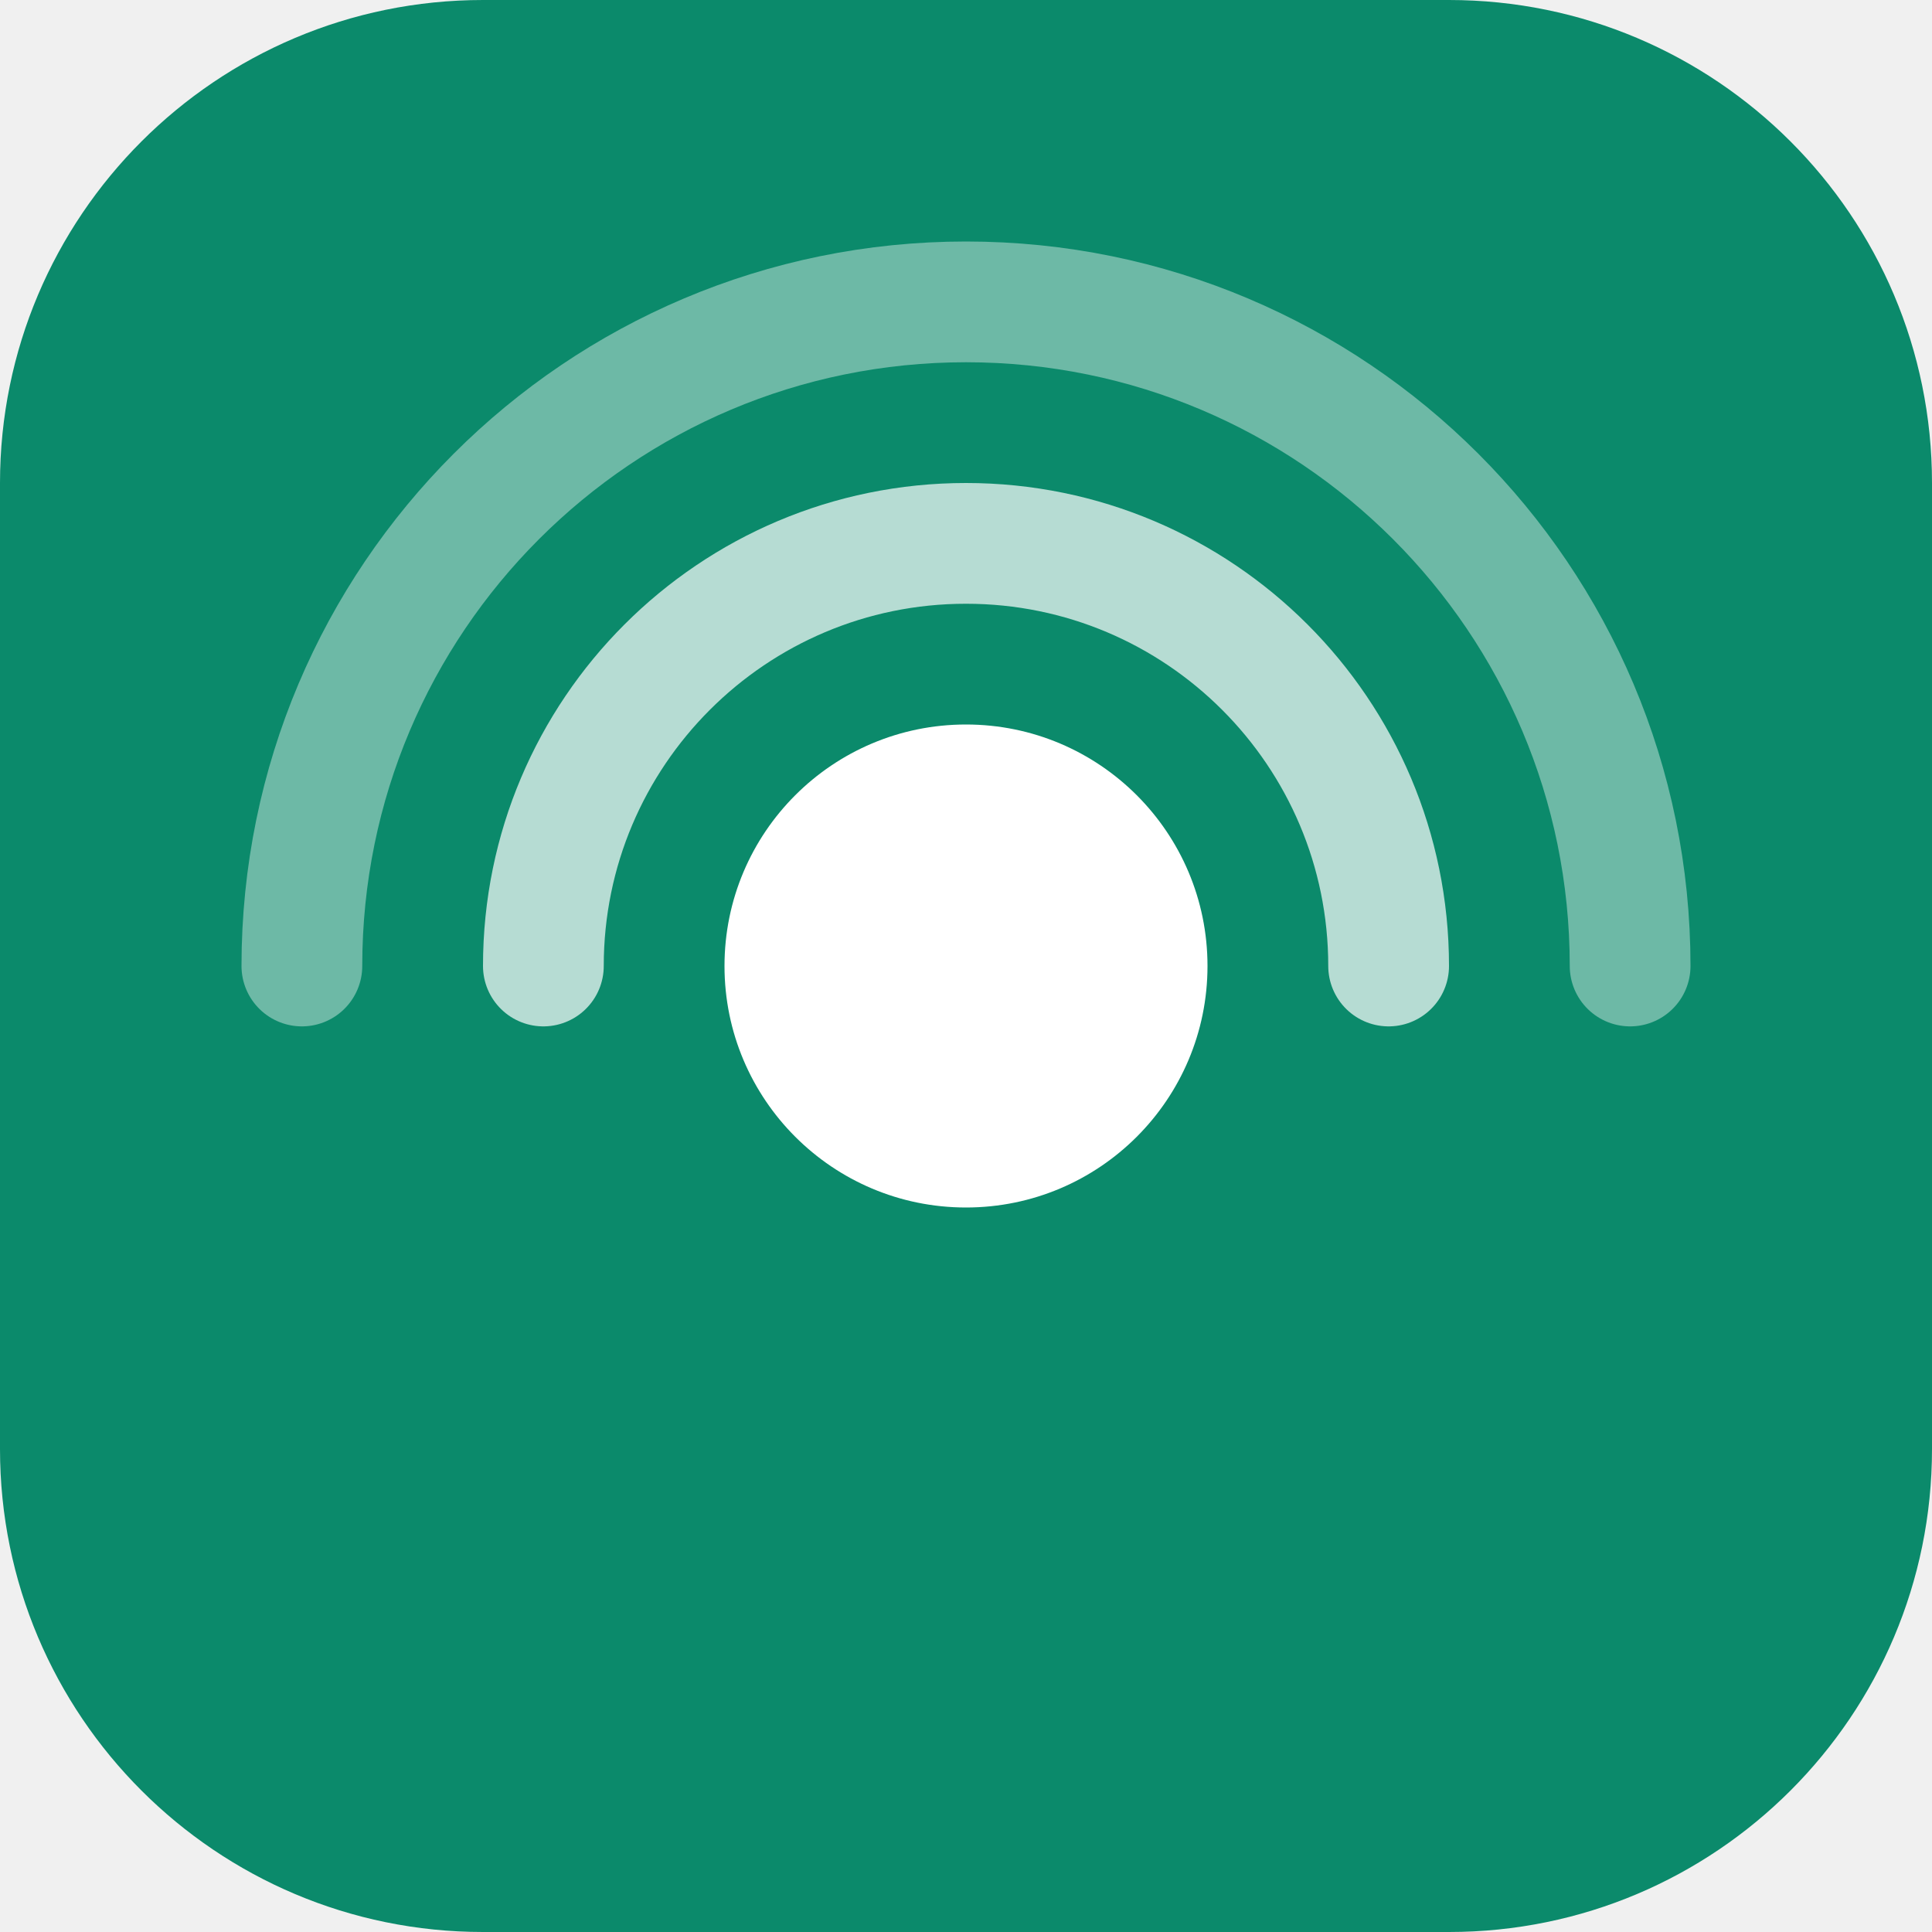
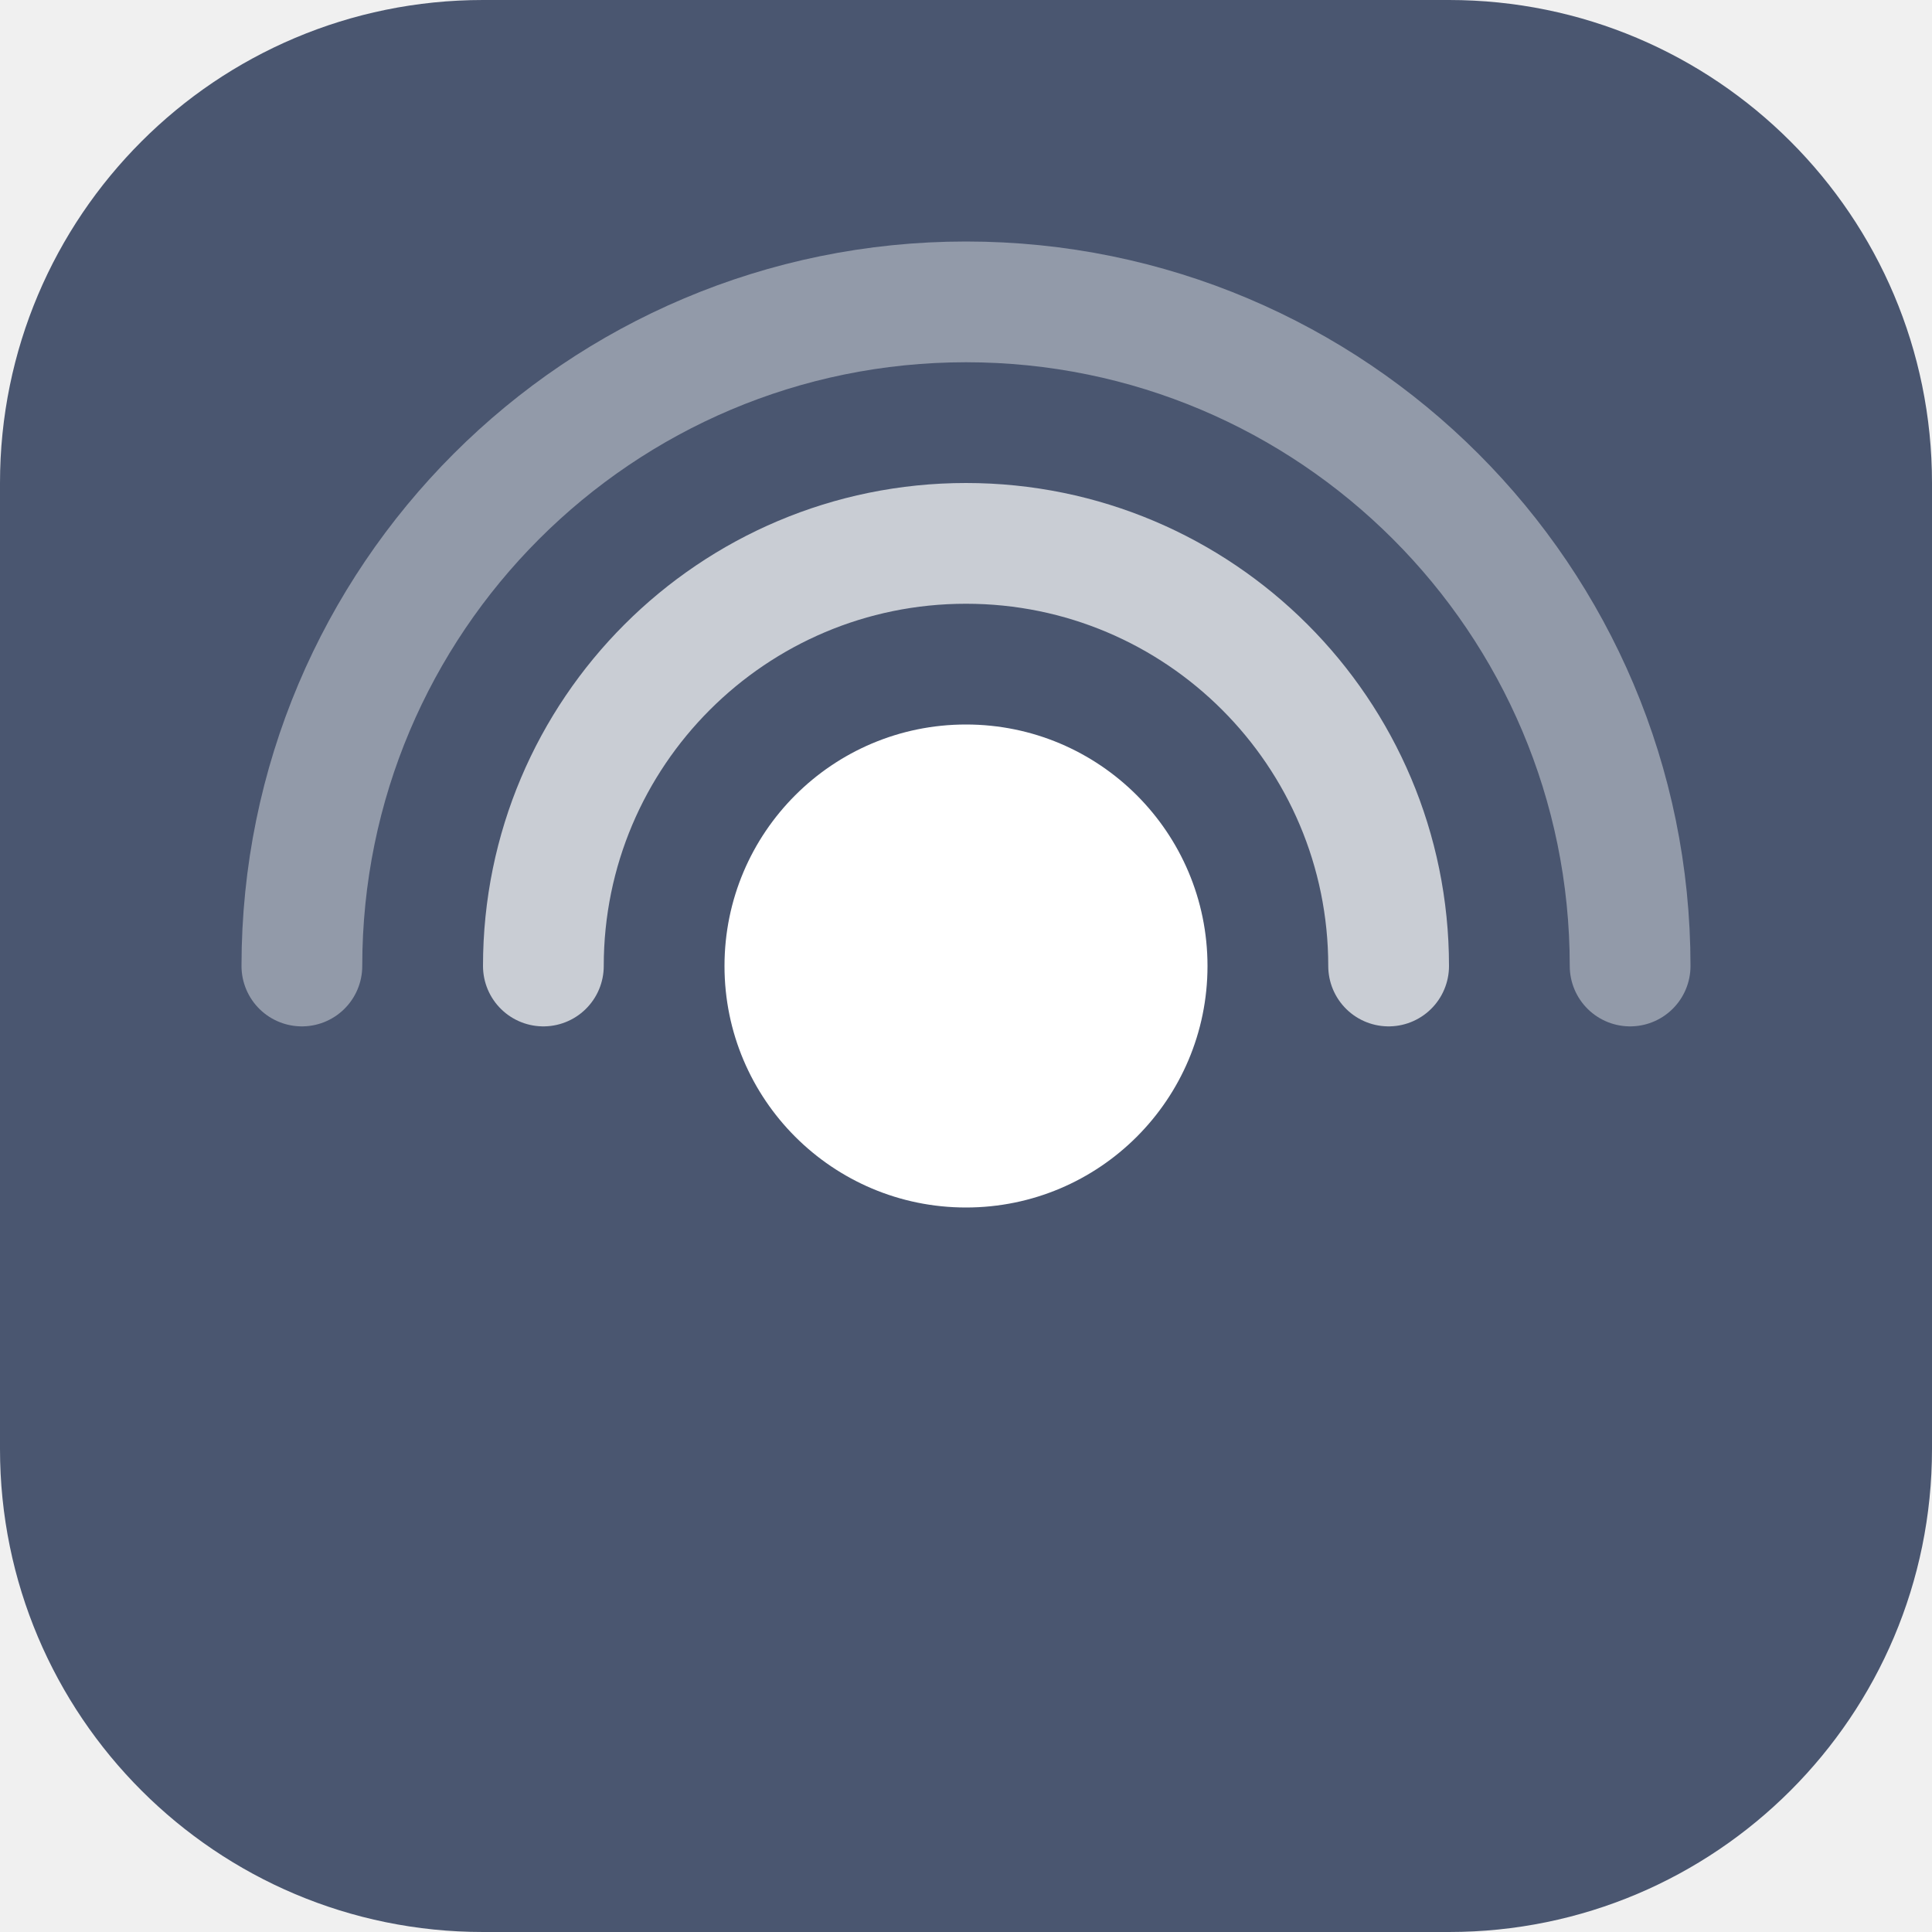
<svg xmlns="http://www.w3.org/2000/svg" viewBox="0 0 64 64">
-   <rect width="64" height="64" rx="16" fill="#0b8a6b" />
+   <rect width="64" height="64" rx="16" fill="#4a5670" />
  <circle cx="32" cy="32" r="8" fill="#fff" />
  <path d="M18 32a14 14 0 0 1 28 0" stroke="#fff" stroke-width="4" fill="none" stroke-linecap="round" opacity=".7" />
  <path d="M10 32a22 22 0 0 1 44 0" stroke="#fff" stroke-width="4" fill="none" stroke-linecap="round" opacity=".4" />
</svg>
